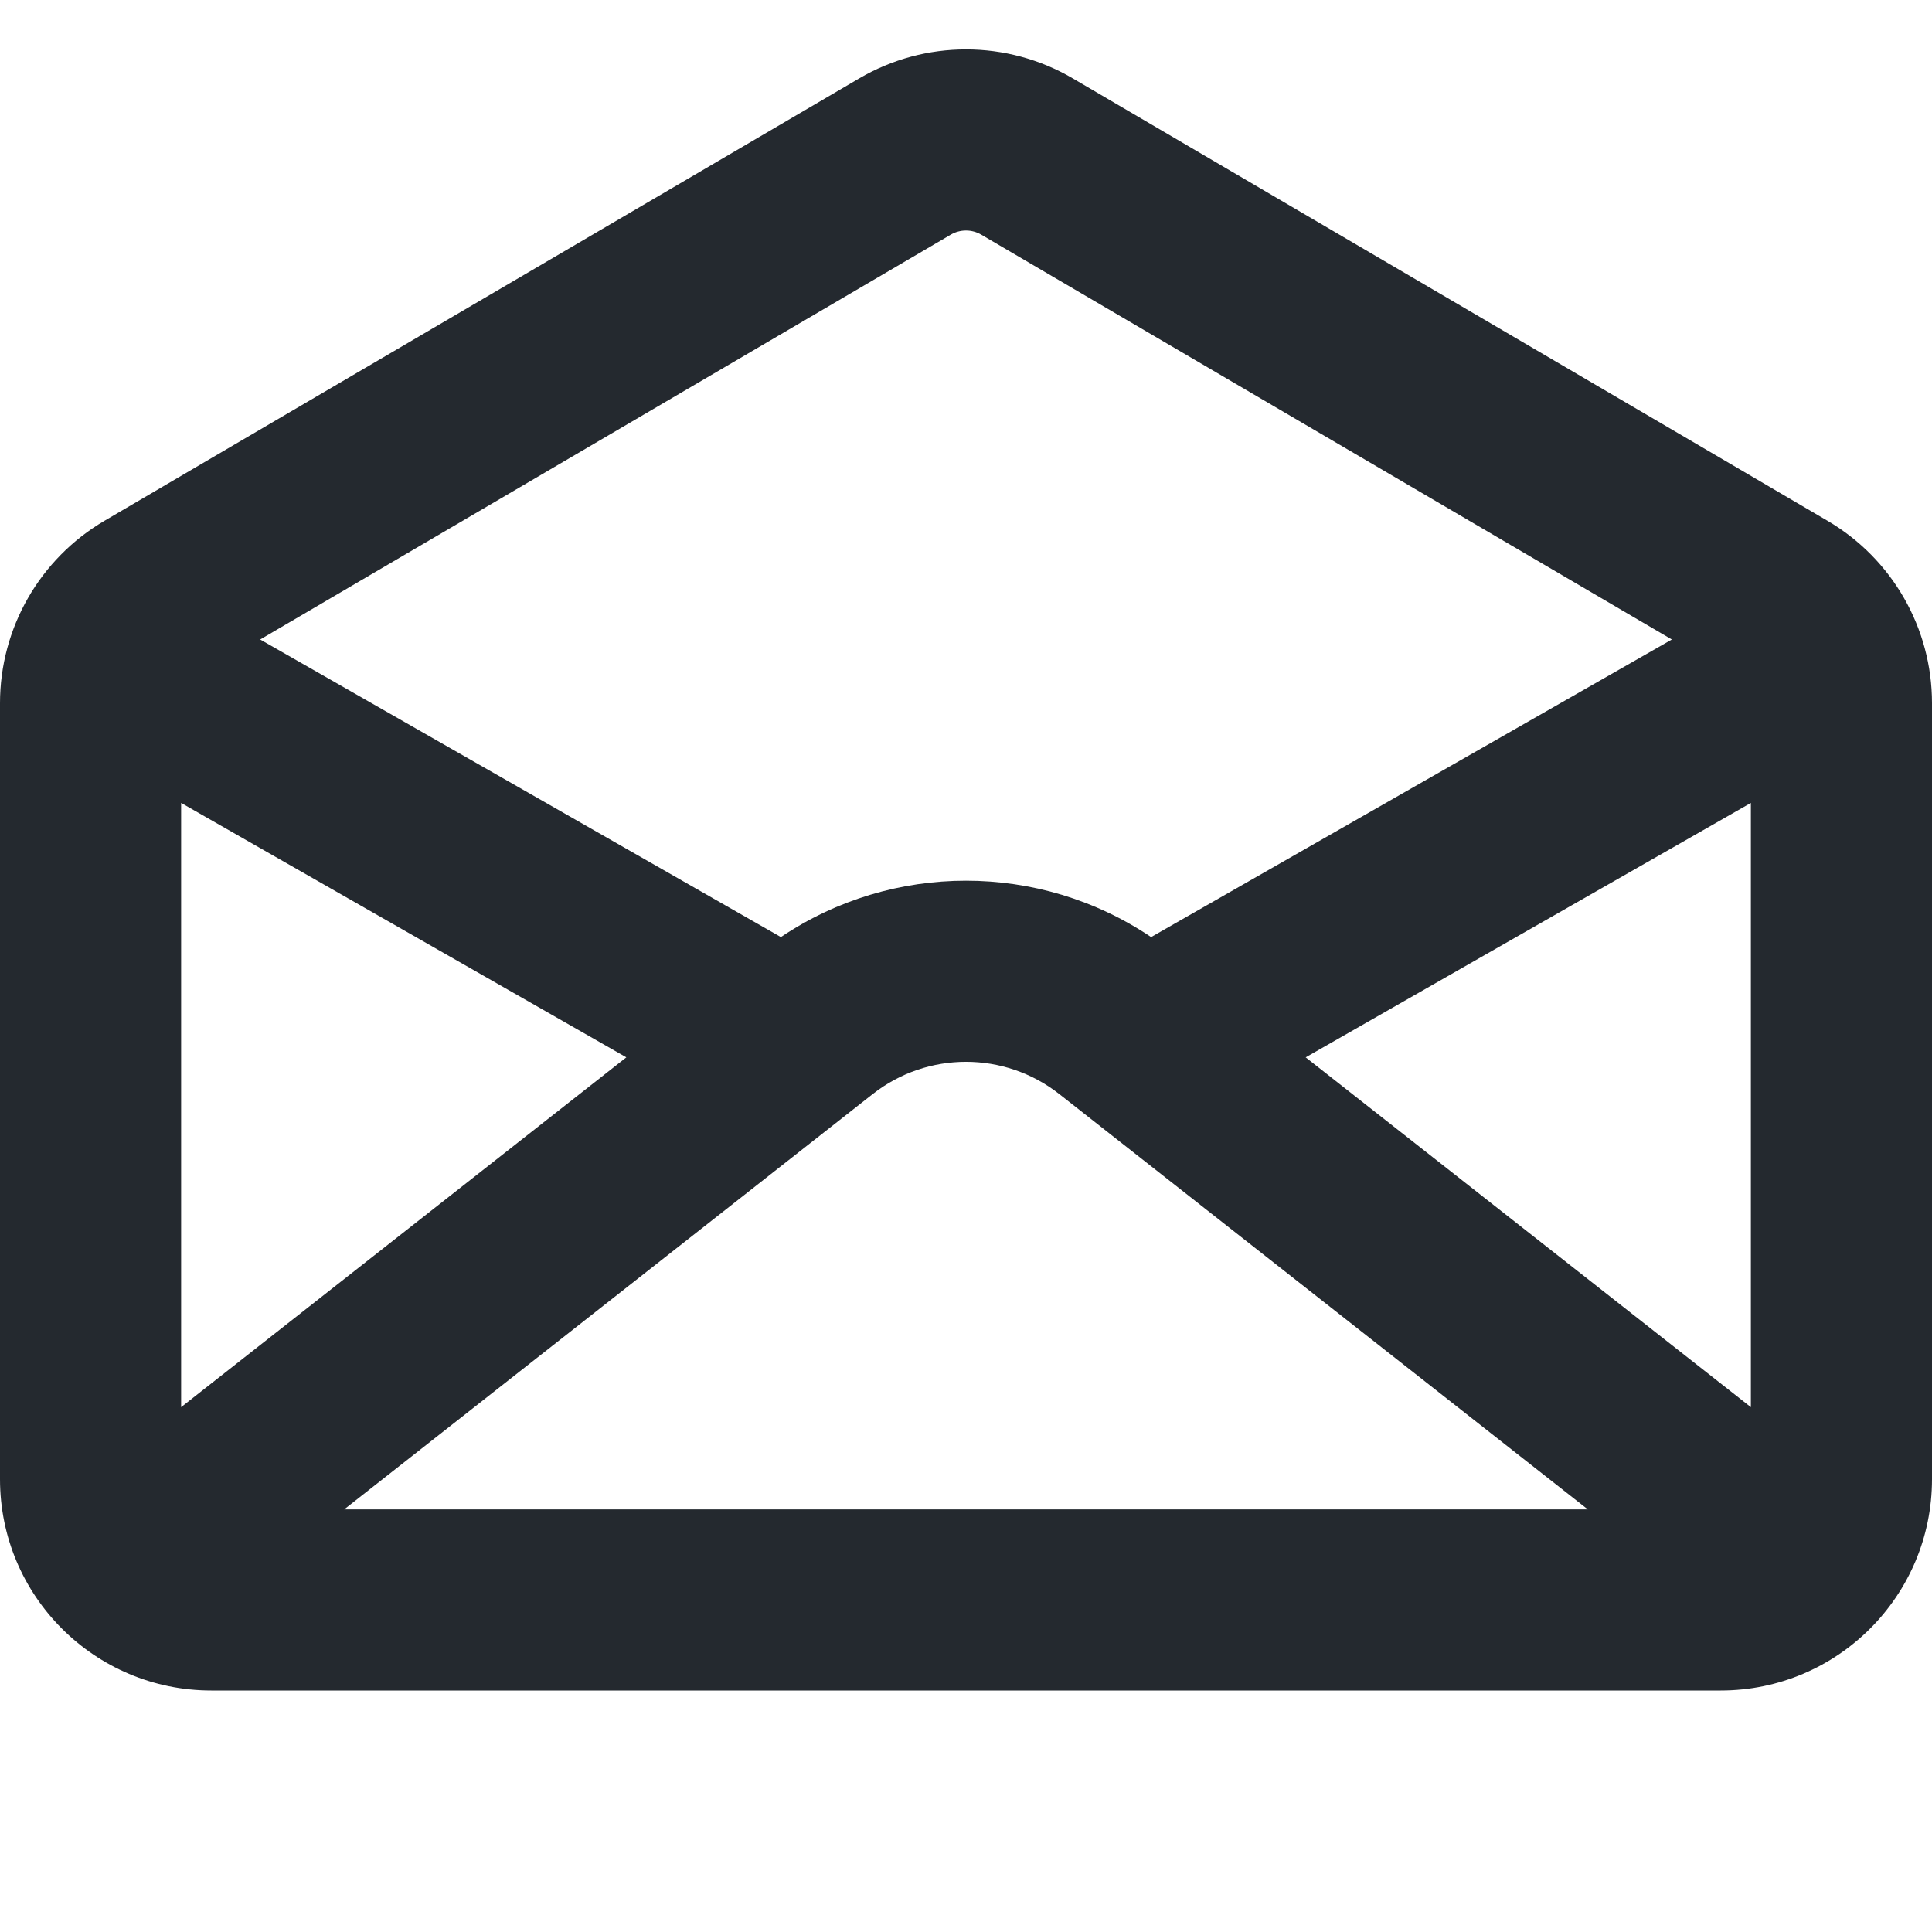
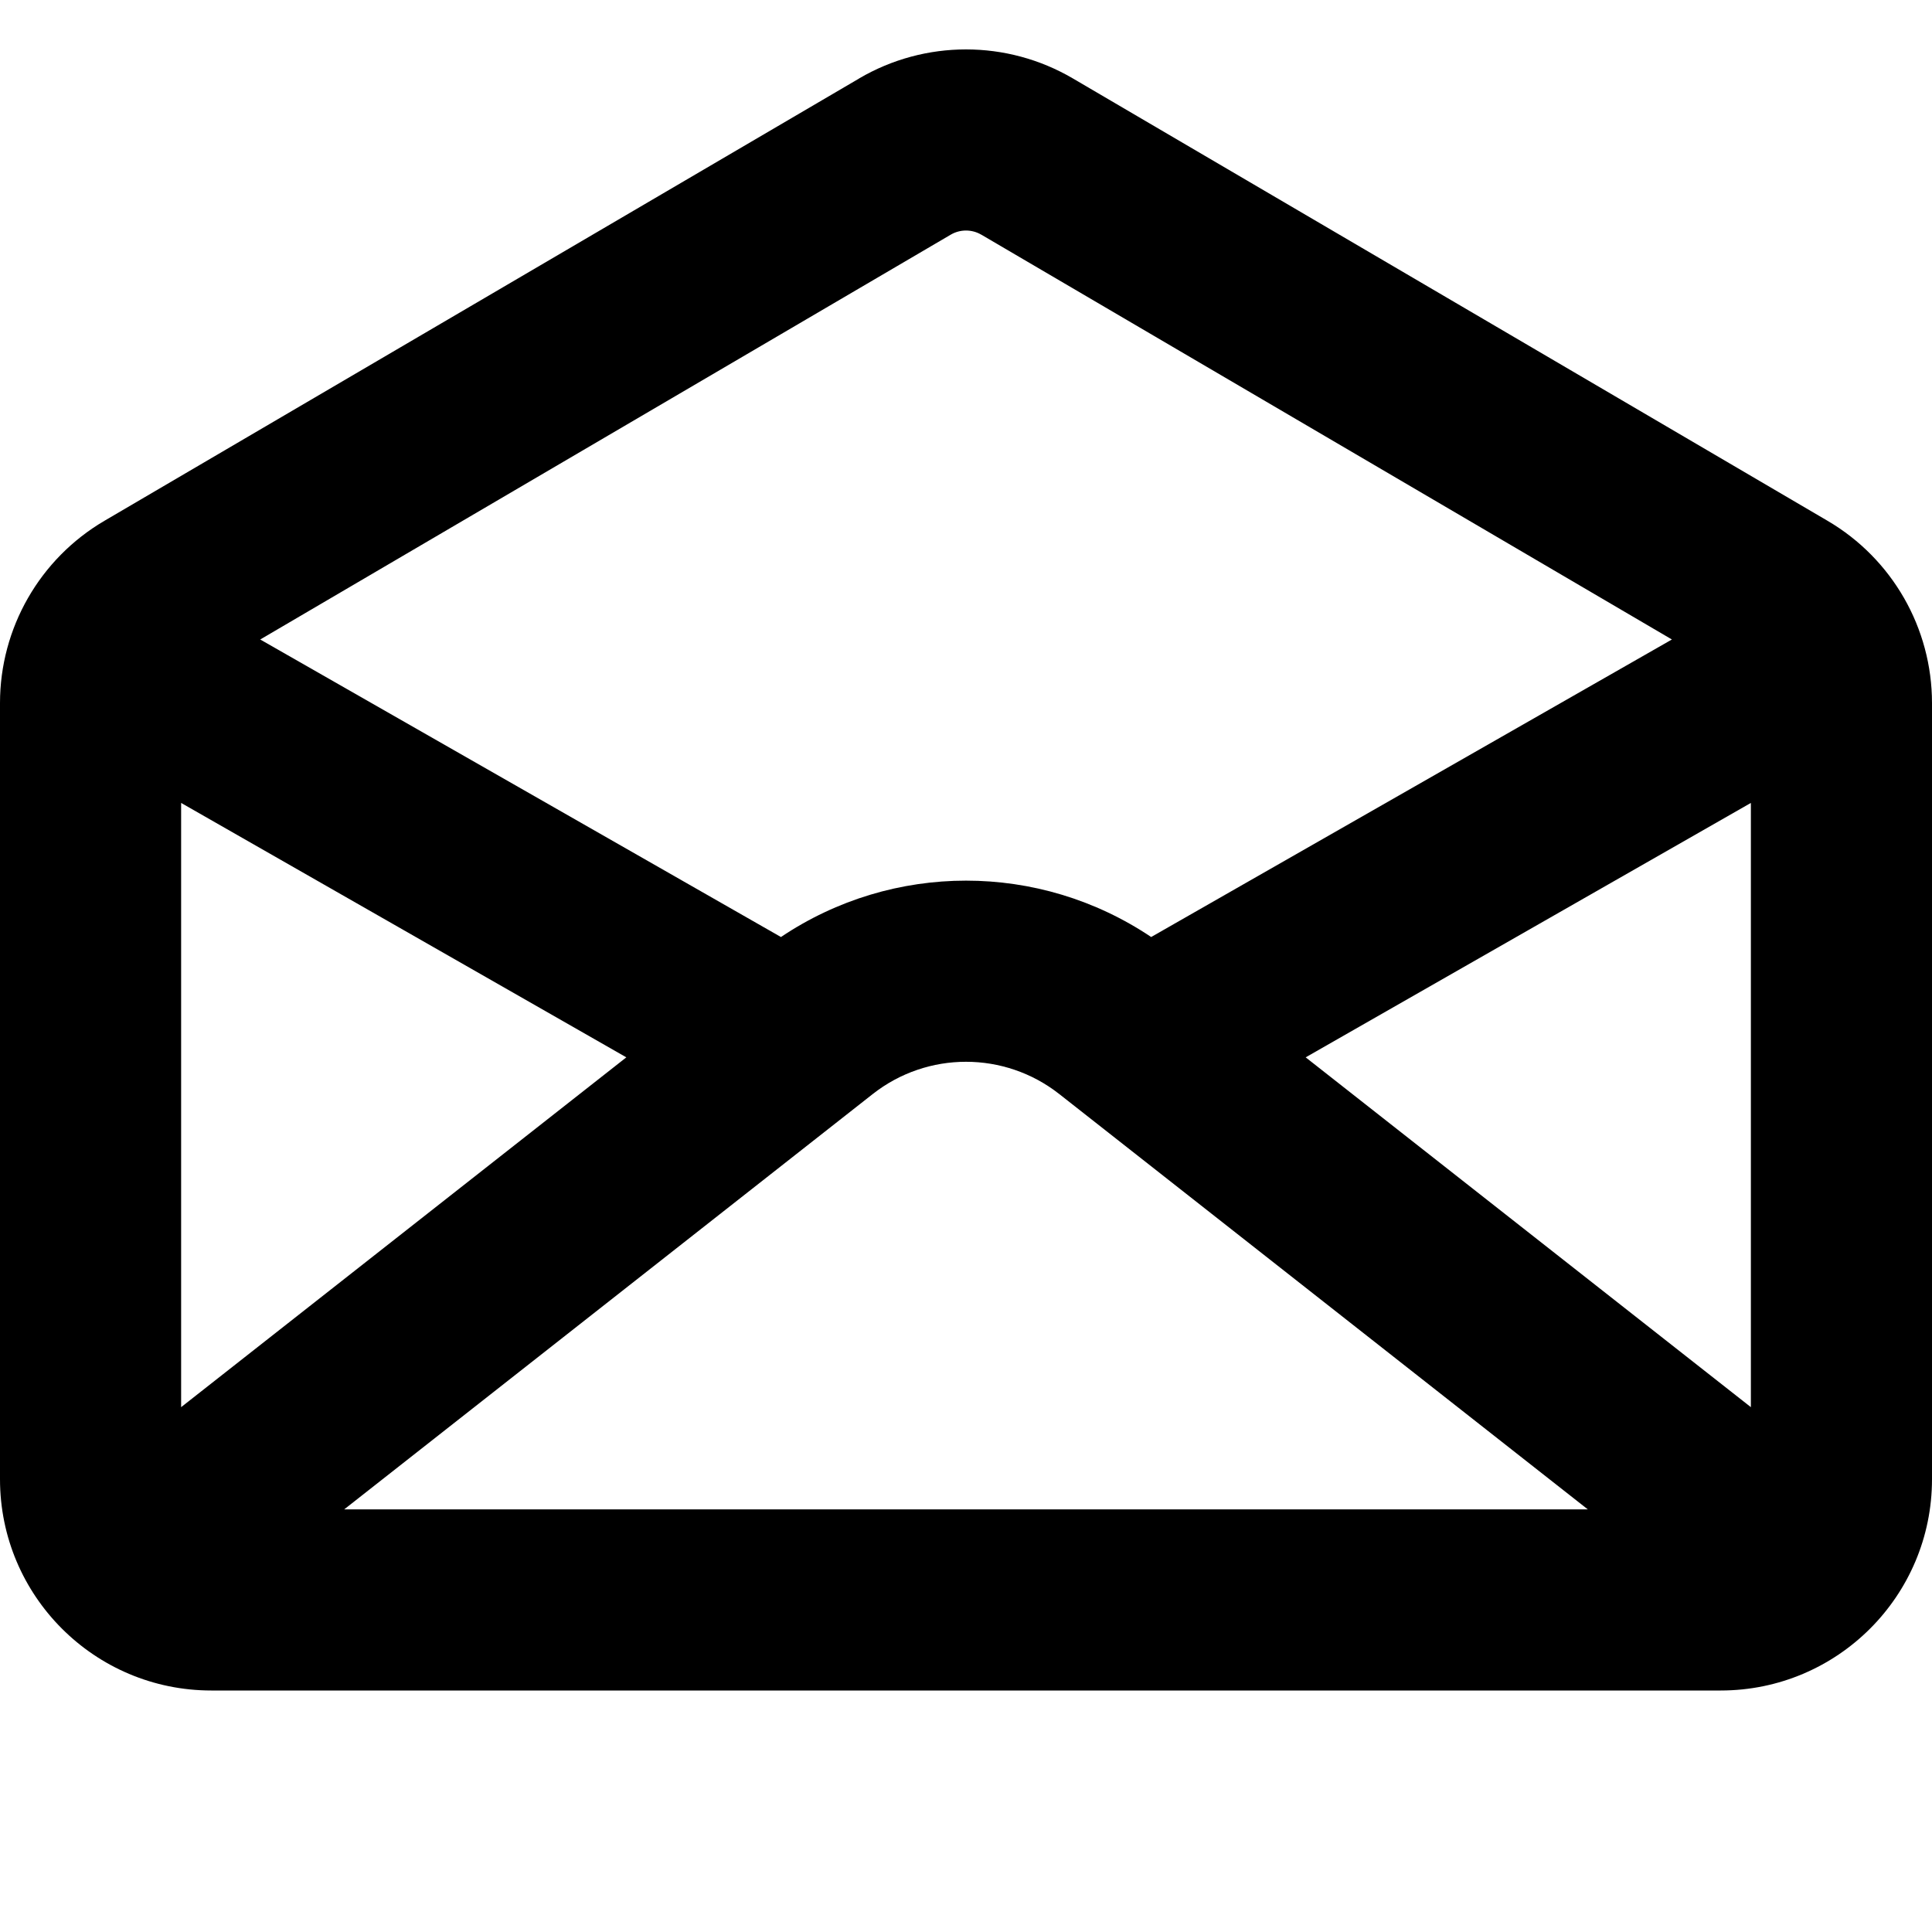
- <svg xmlns="http://www.w3.org/2000/svg" width="32" height="32" viewBox="0 0 32 32" fill="none">
-   <path fill-rule="evenodd" clip-rule="evenodd" d="M14.23 1.299C15.323 0.658 16.677 0.658 17.77 1.299L30.27 8.626C31.342 9.255 32 10.404 32 11.646V24.5C32 26.433 30.433 28 28.5 28H3.5C1.567 28 0 26.433 0 24.5V11.646C0 10.404 0.658 9.255 1.73 8.626L14.23 1.299ZM16.253 3.887C16.097 3.795 15.903 3.795 15.747 3.887L4.309 10.592L12.934 15.521C14.786 14.276 17.214 14.276 19.066 15.521L27.691 10.592L16.253 3.887ZM29 13.299L21.626 17.513L29 23.307V13.299ZM10.374 17.513L3 13.299V23.307L10.374 17.513ZM26.299 25H5.701L14.455 18.121C15.362 17.409 16.638 17.409 17.545 18.121L26.299 25Z" fill="#24292F" />
+ <svg xmlns="http://www.w3.org/2000/svg" width="32" height="32" viewBox="0 0 32 32">
+   <path fill-rule="evenodd" d="M14.23 1.299a3.5 3.5 0 013.54 0l12.5 7.327a3.5 3.5 0 011.73 3.02V24.5a3.5 3.5 0 01-3.5 3.5h-25A3.5 3.5 0 010 24.5V11.646a3.5 3.5 0 011.73-3.02L14.23 1.3zm2.023 2.588a.5.5 0 00-.506 0L4.31 10.592l8.625 4.928a5.5 5.5 0 016.132 0l8.625-4.928-11.438-6.705zM29 13.299l-7.374 4.214L29 23.307V13.299zm-18.626 4.214L3 13.299v10.008l7.374-5.794zM26.299 25H5.701l8.754-6.879a2.5 2.5 0 013.09 0L26.299 25z" />
</svg>
